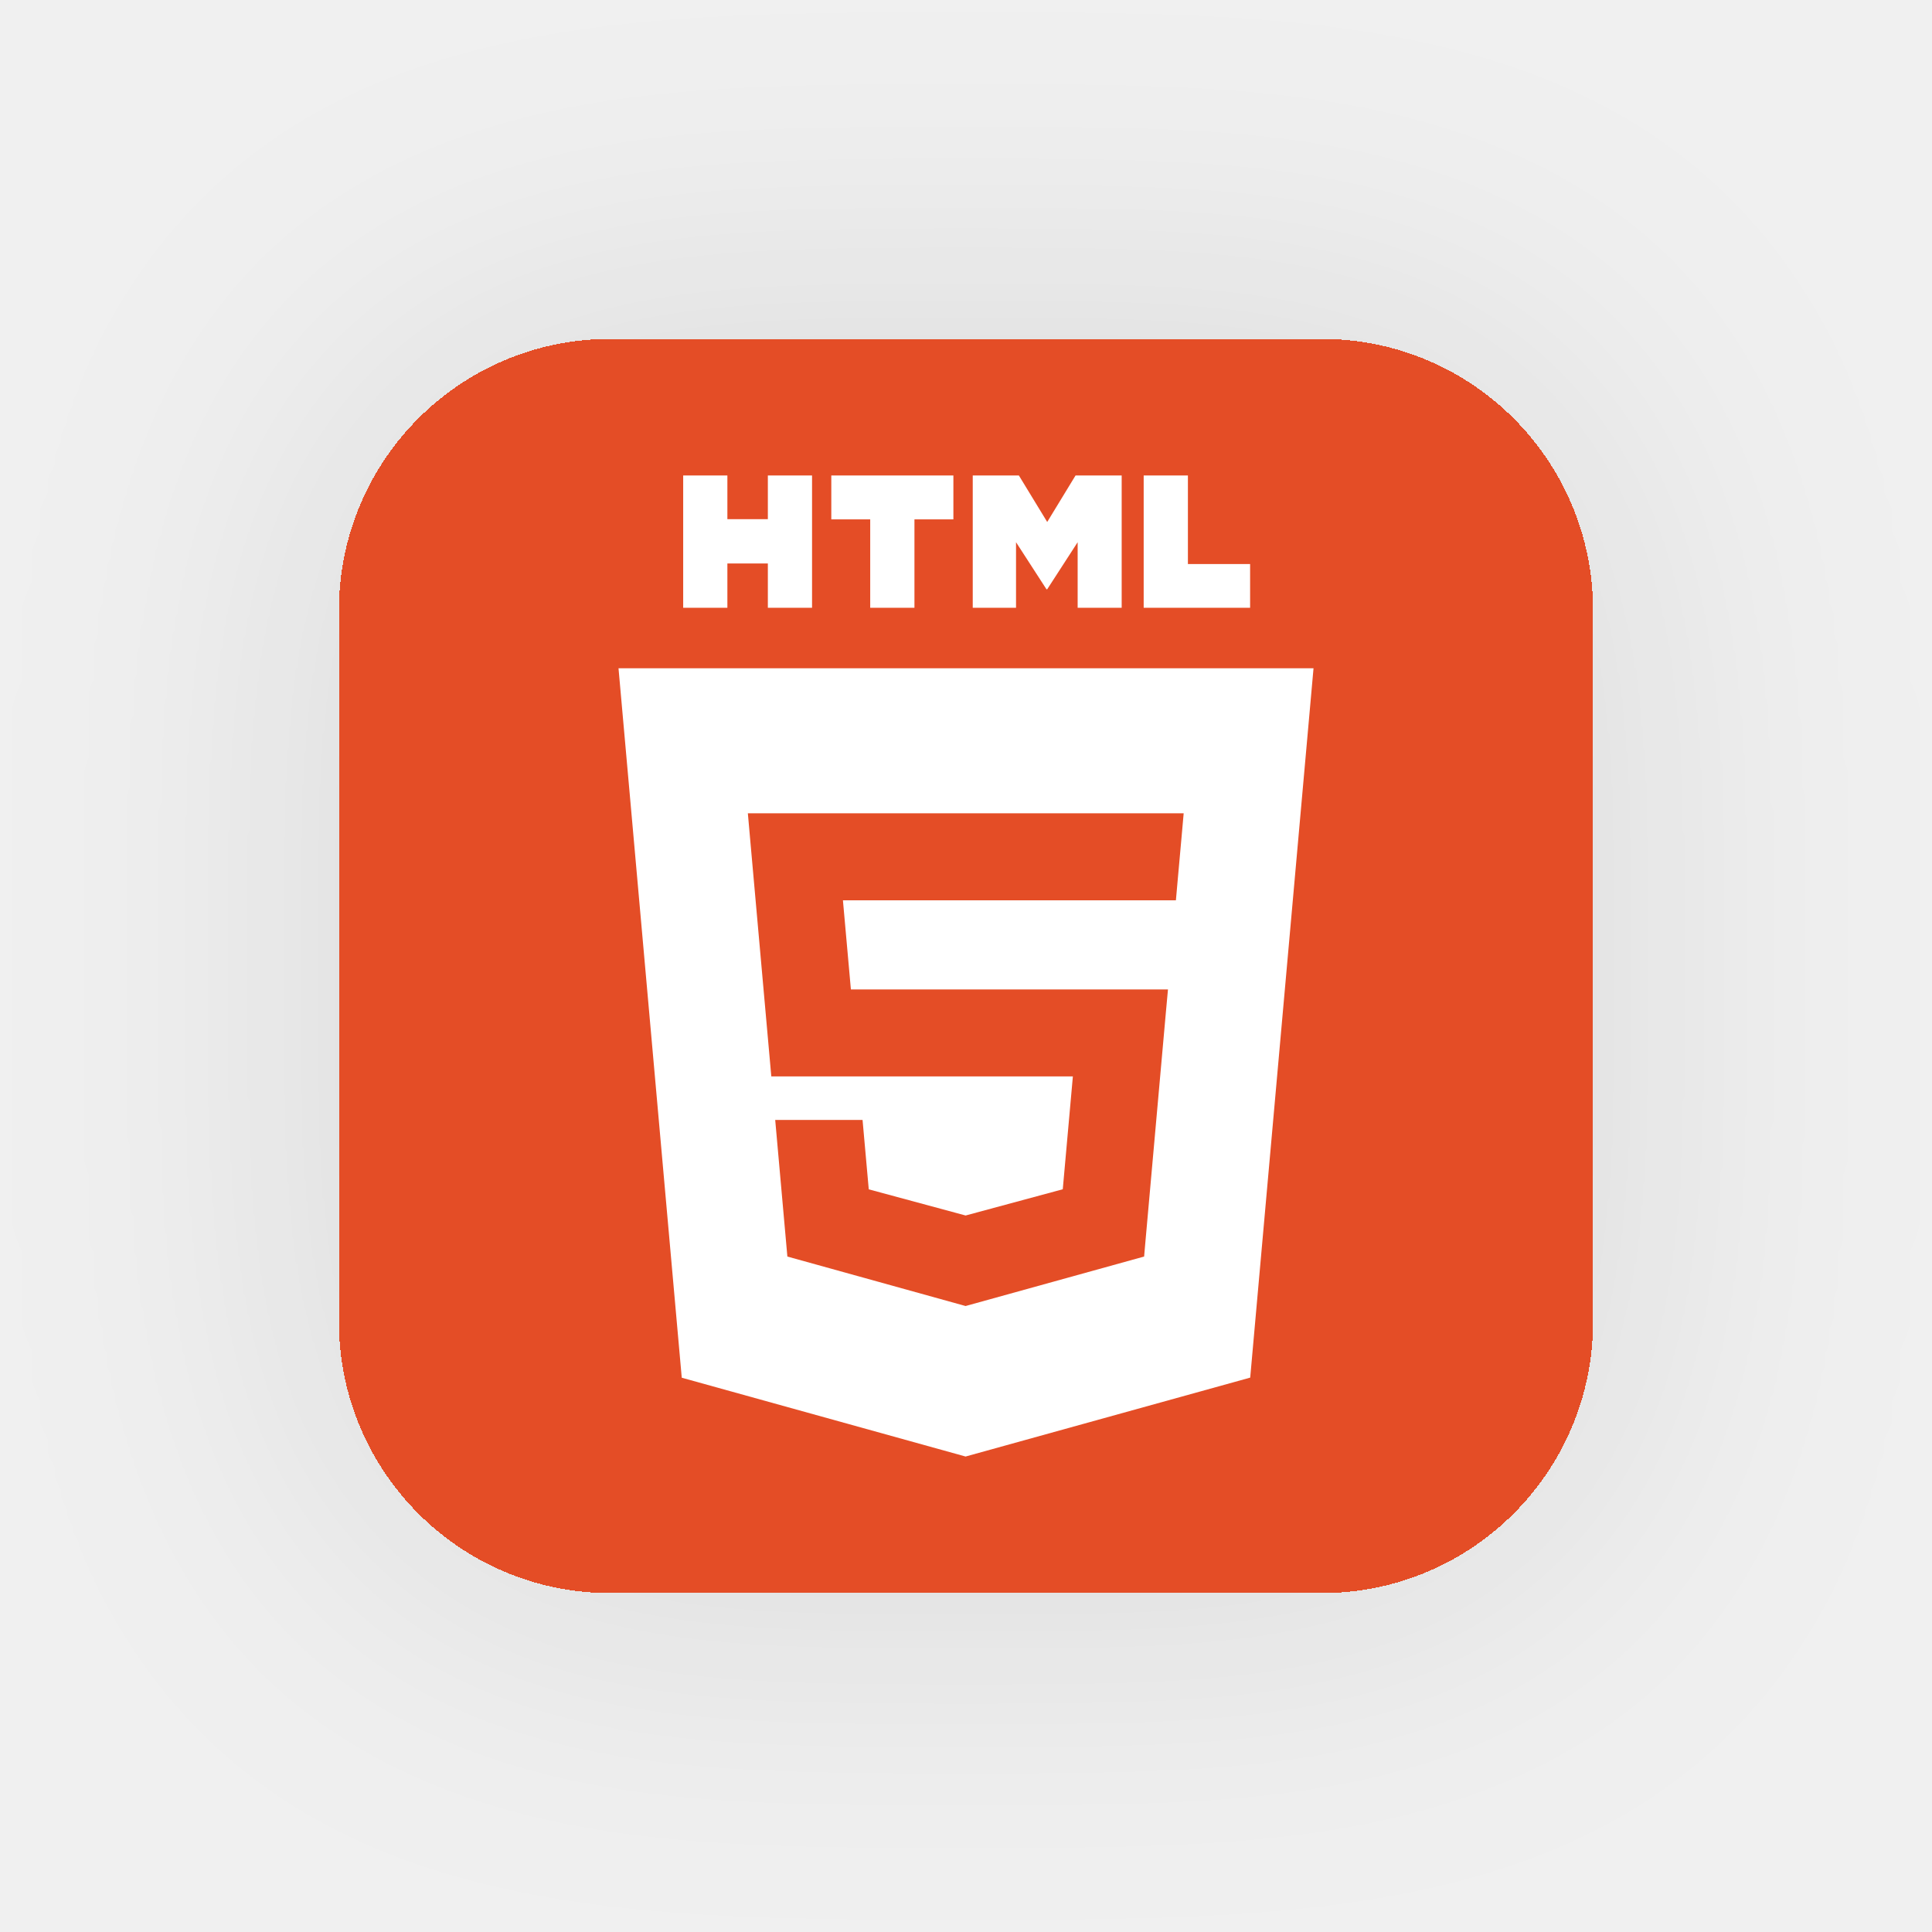
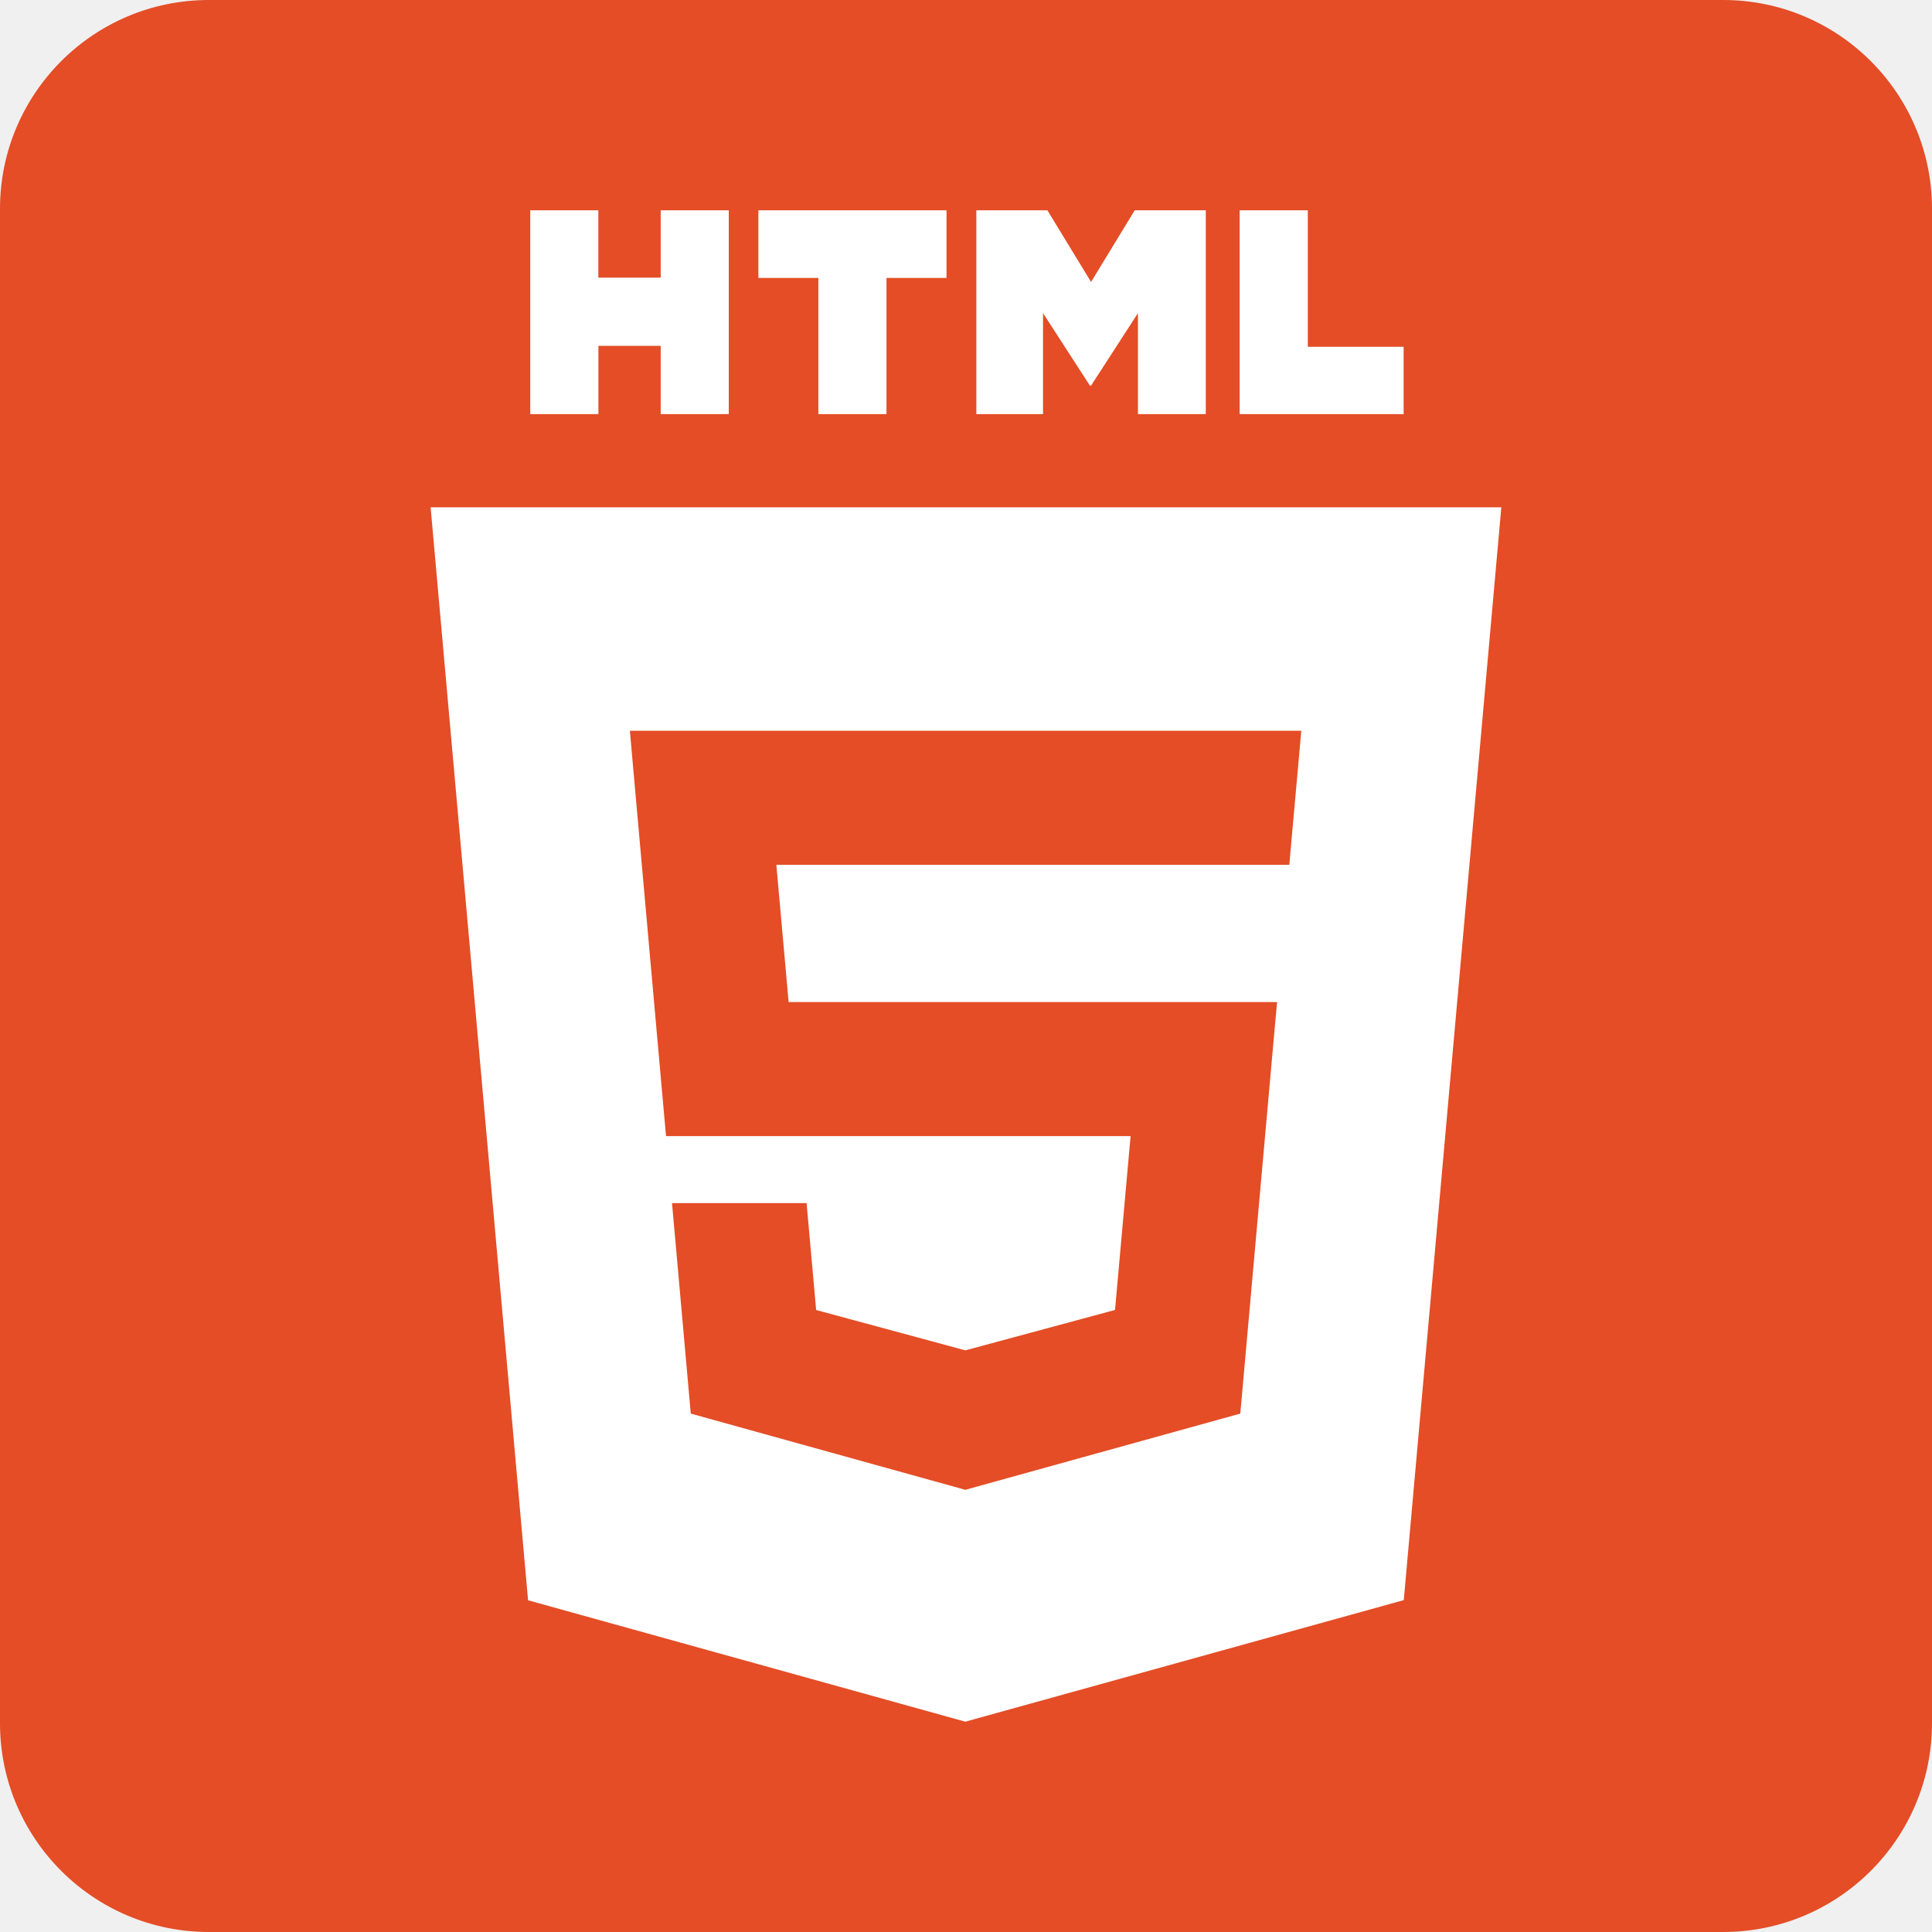
- <svg xmlns="http://www.w3.org/2000/svg" width="57" height="57" viewBox="0 0 57 57" fill="none">
-   <g filter="url(#filter0_d_778_1522)">
-     <rect x="10" y="10" width="37" height="37" rx="8" fill="#E44D26" shape-rendering="crispEdges" />
-     <path d="M20.156 14.028H21.46V15.317H22.654V14.028H23.958V17.931H22.654V16.624H21.46V17.931H20.156V14.028H20.156ZM25.674 15.323H24.526V14.028H28.128V15.323H26.979V17.931H25.674V15.323H25.674ZM28.699 14.028H30.06L30.896 15.4L31.732 14.028H33.093V17.931H31.794V15.997L30.896 17.385H30.874L29.976 15.997V17.931H28.699V14.028ZM33.742 14.028H35.047V16.641H36.882V17.931H33.742V14.028ZM18.248 19.716L20.114 40.647L28.488 42.972L36.885 40.644L38.753 19.716L18.248 19.716ZM34.861 24.683L34.744 25.985L34.693 26.562H34.684H28.501H28.492H24.869L25.104 29.191H28.492H28.501H33.767H34.459L34.396 29.88L33.793 36.638L33.755 37.072L28.501 38.528V38.528L28.489 38.532L23.23 37.072L22.871 33.041H24.058H25.448L25.631 35.089L28.489 35.861L28.492 35.86V35.86L31.355 35.087L31.653 31.758H28.501H28.492H22.756L22.125 24.683L22.064 23.995H28.492H28.501H34.922L34.861 24.683Z" fill="white" />
-   </g>
-   <defs>
-     <filter id="filter0_d_778_1522" x="0" y="0" width="57" height="57" filterUnits="userSpaceOnUse" color-interpolation-filters="sRGB">
-       <feFlood flood-opacity="0" result="BackgroundImageFix" />
-       <feColorMatrix in="SourceAlpha" type="matrix" values="0 0 0 0 0 0 0 0 0 0 0 0 0 0 0 0 0 0 127 0" result="hardAlpha" />
-       <feOffset />
-       <feGaussianBlur stdDeviation="5" />
-       <feComposite in2="hardAlpha" operator="out" />
-       <feColorMatrix type="matrix" values="0 0 0 0 0 0 0 0 0 0 0 0 0 0 0 0 0 0 0.1 0" />
-       <feBlend mode="normal" in2="BackgroundImageFix" result="effect1_dropShadow_778_1522" />
-       <feBlend mode="normal" in="SourceGraphic" in2="effect1_dropShadow_778_1522" result="shape" />
-     </filter>
-   </defs>
+ <svg xmlns="http://www.w3.org/2000/svg" width="37" height="37" viewBox="0 0 37 37" fill="none">
+   <rect width="37" height="37" rx="4" fill="#E44D26" />
+   <path d="M10.155 4.028H11.459V5.317H12.653V4.028H13.957V7.931H12.653V6.624H11.46V7.931H10.155V4.028H10.155ZM15.673 5.323H14.524V4.028H18.127V5.323H16.977V7.931H15.673V5.323H15.673ZM18.698 4.028H20.059L20.895 5.4L21.731 4.028H23.092V7.931H21.793V5.997L20.895 7.385H20.873L19.975 5.997V7.931H18.698V4.028ZM23.741 4.028H25.046V6.641H26.881V7.931H23.741V4.028ZM8.247 9.716L10.113 30.647L18.487 32.972L26.884 30.644L28.752 9.716L8.247 9.716ZM24.86 14.684L24.743 15.985L24.692 16.562H24.683H18.5H18.491H14.868L15.103 19.191H18.491H18.5H23.766H24.458L24.395 19.88L23.792 26.638L23.753 27.072L18.5 28.528V28.528L18.488 28.532L13.229 27.072L12.87 23.041H14.057H15.447L15.63 25.088L18.488 25.861L18.491 25.86V25.86L21.354 25.087L21.652 21.758H18.5H18.491H12.755L12.124 14.684L12.063 13.995H18.491H18.5H24.921L24.86 14.684Z" fill="white" />
</svg>
